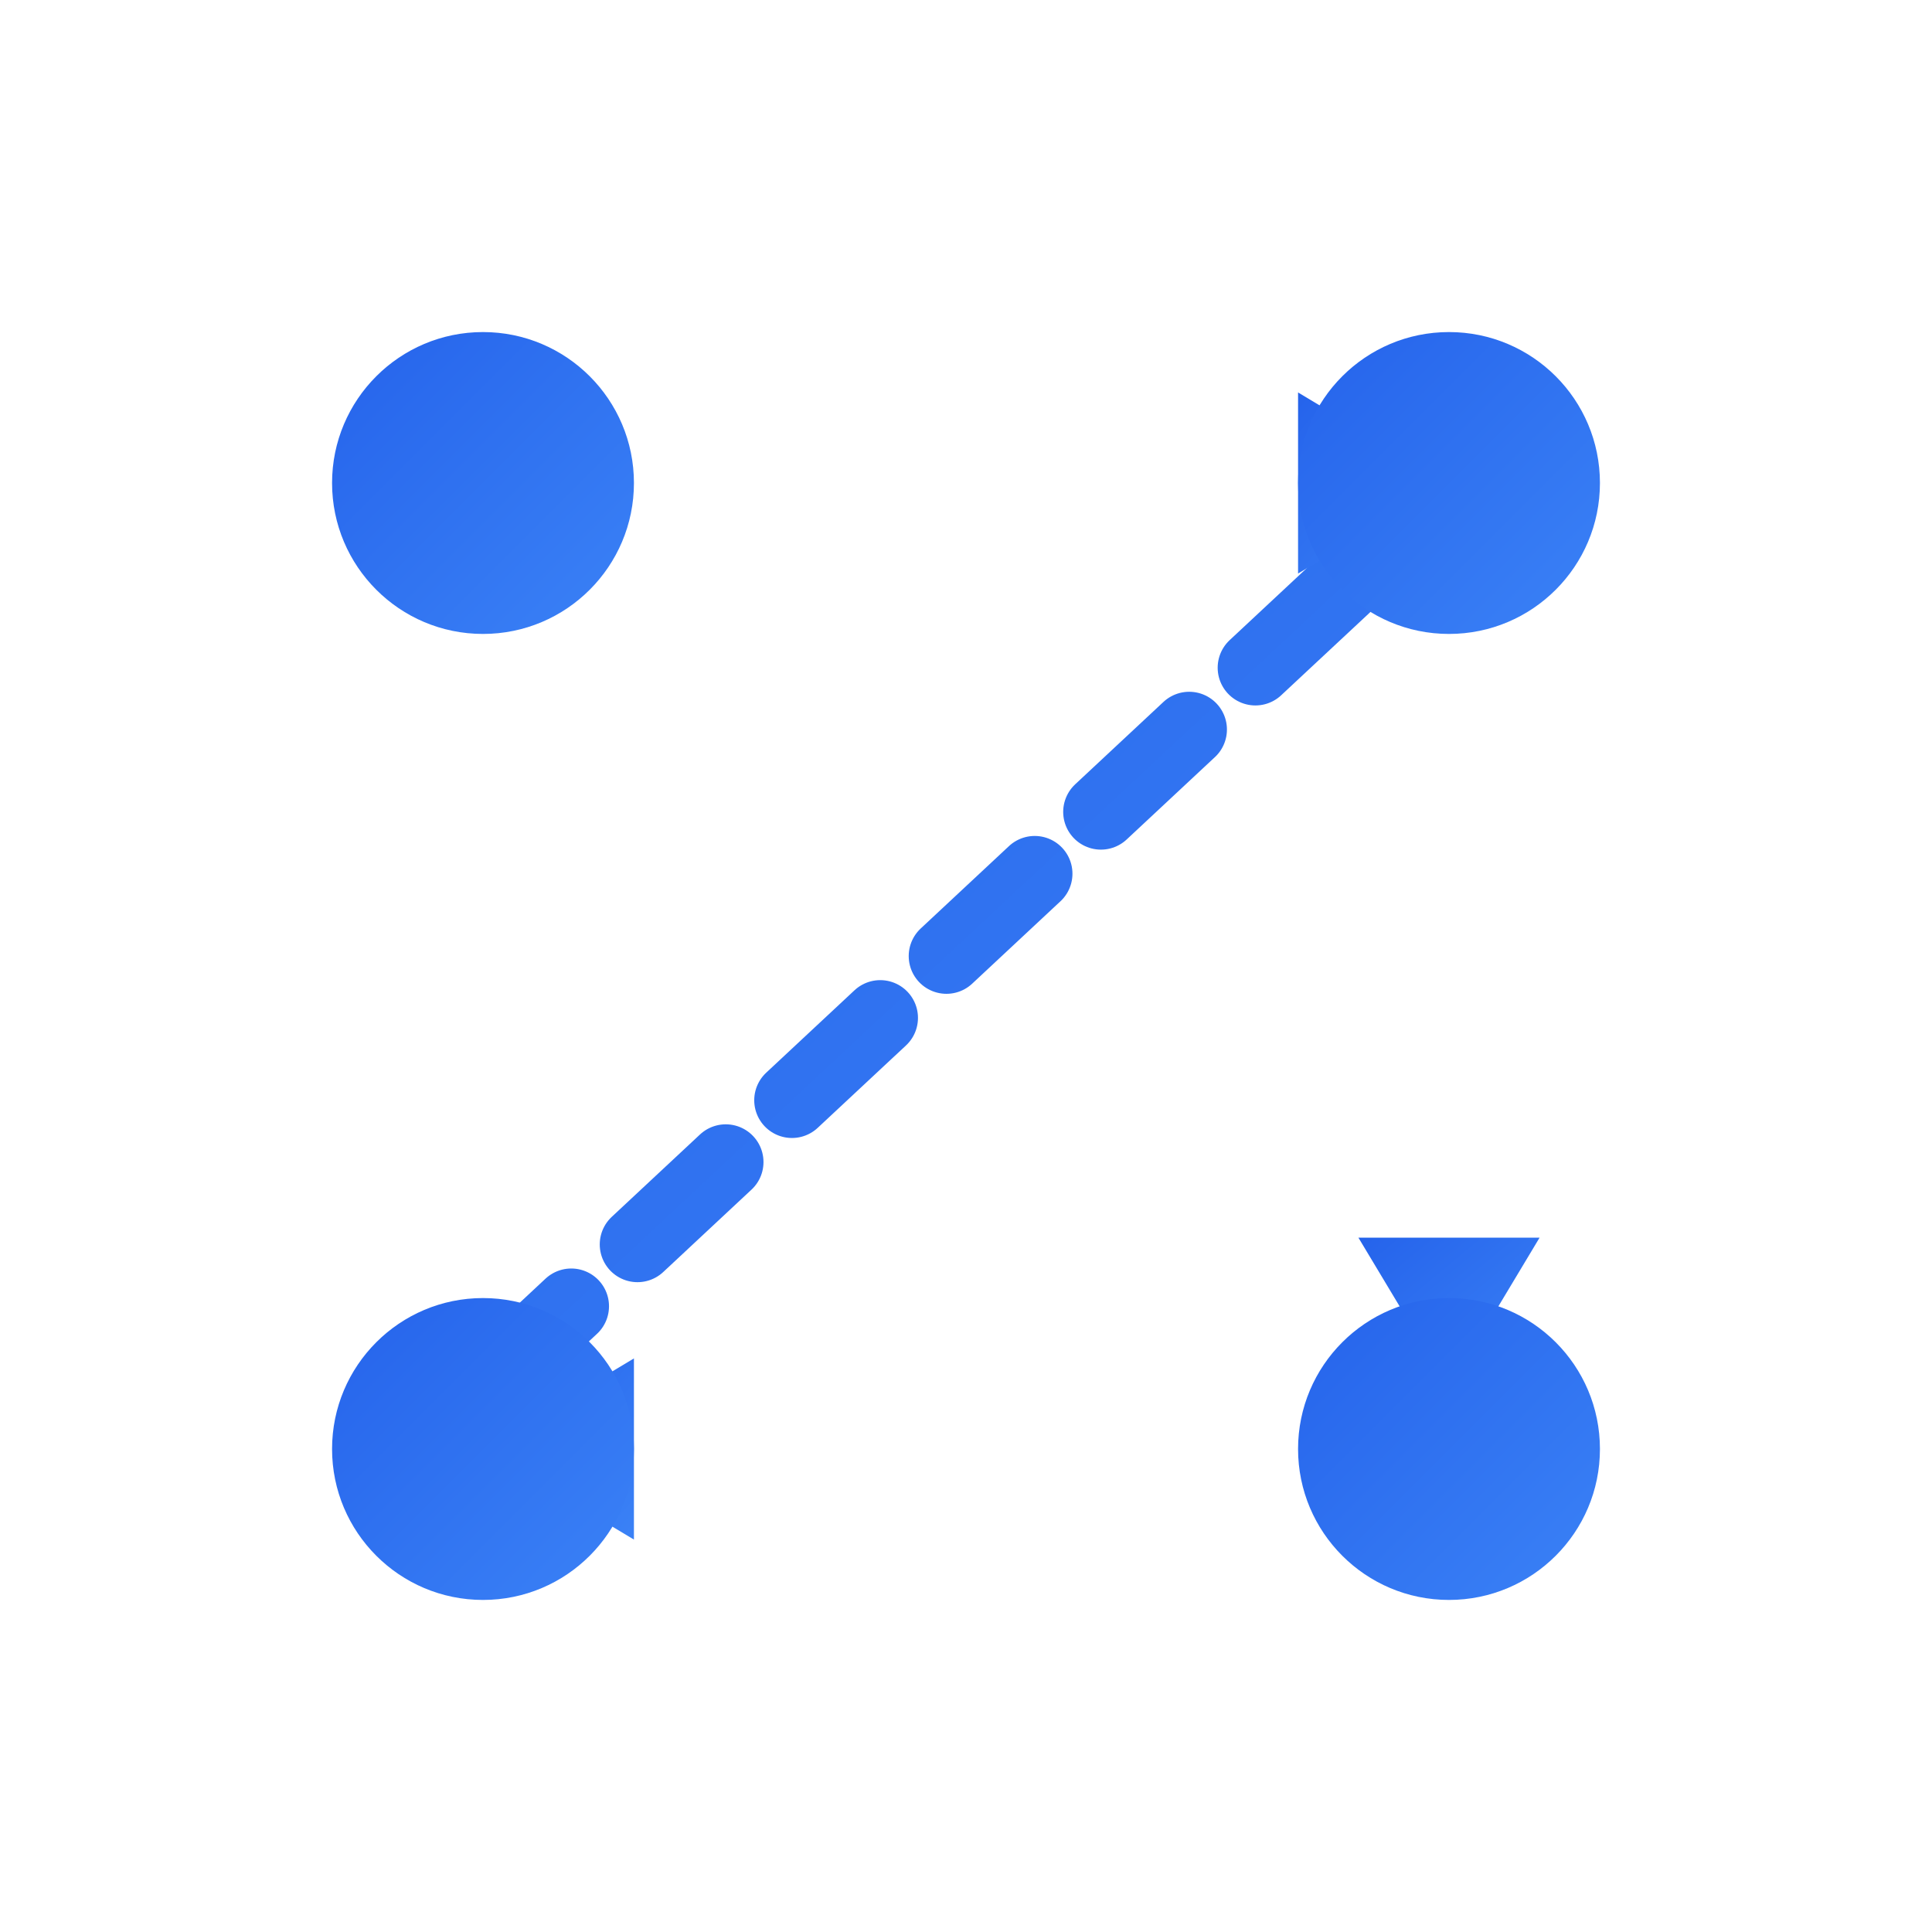
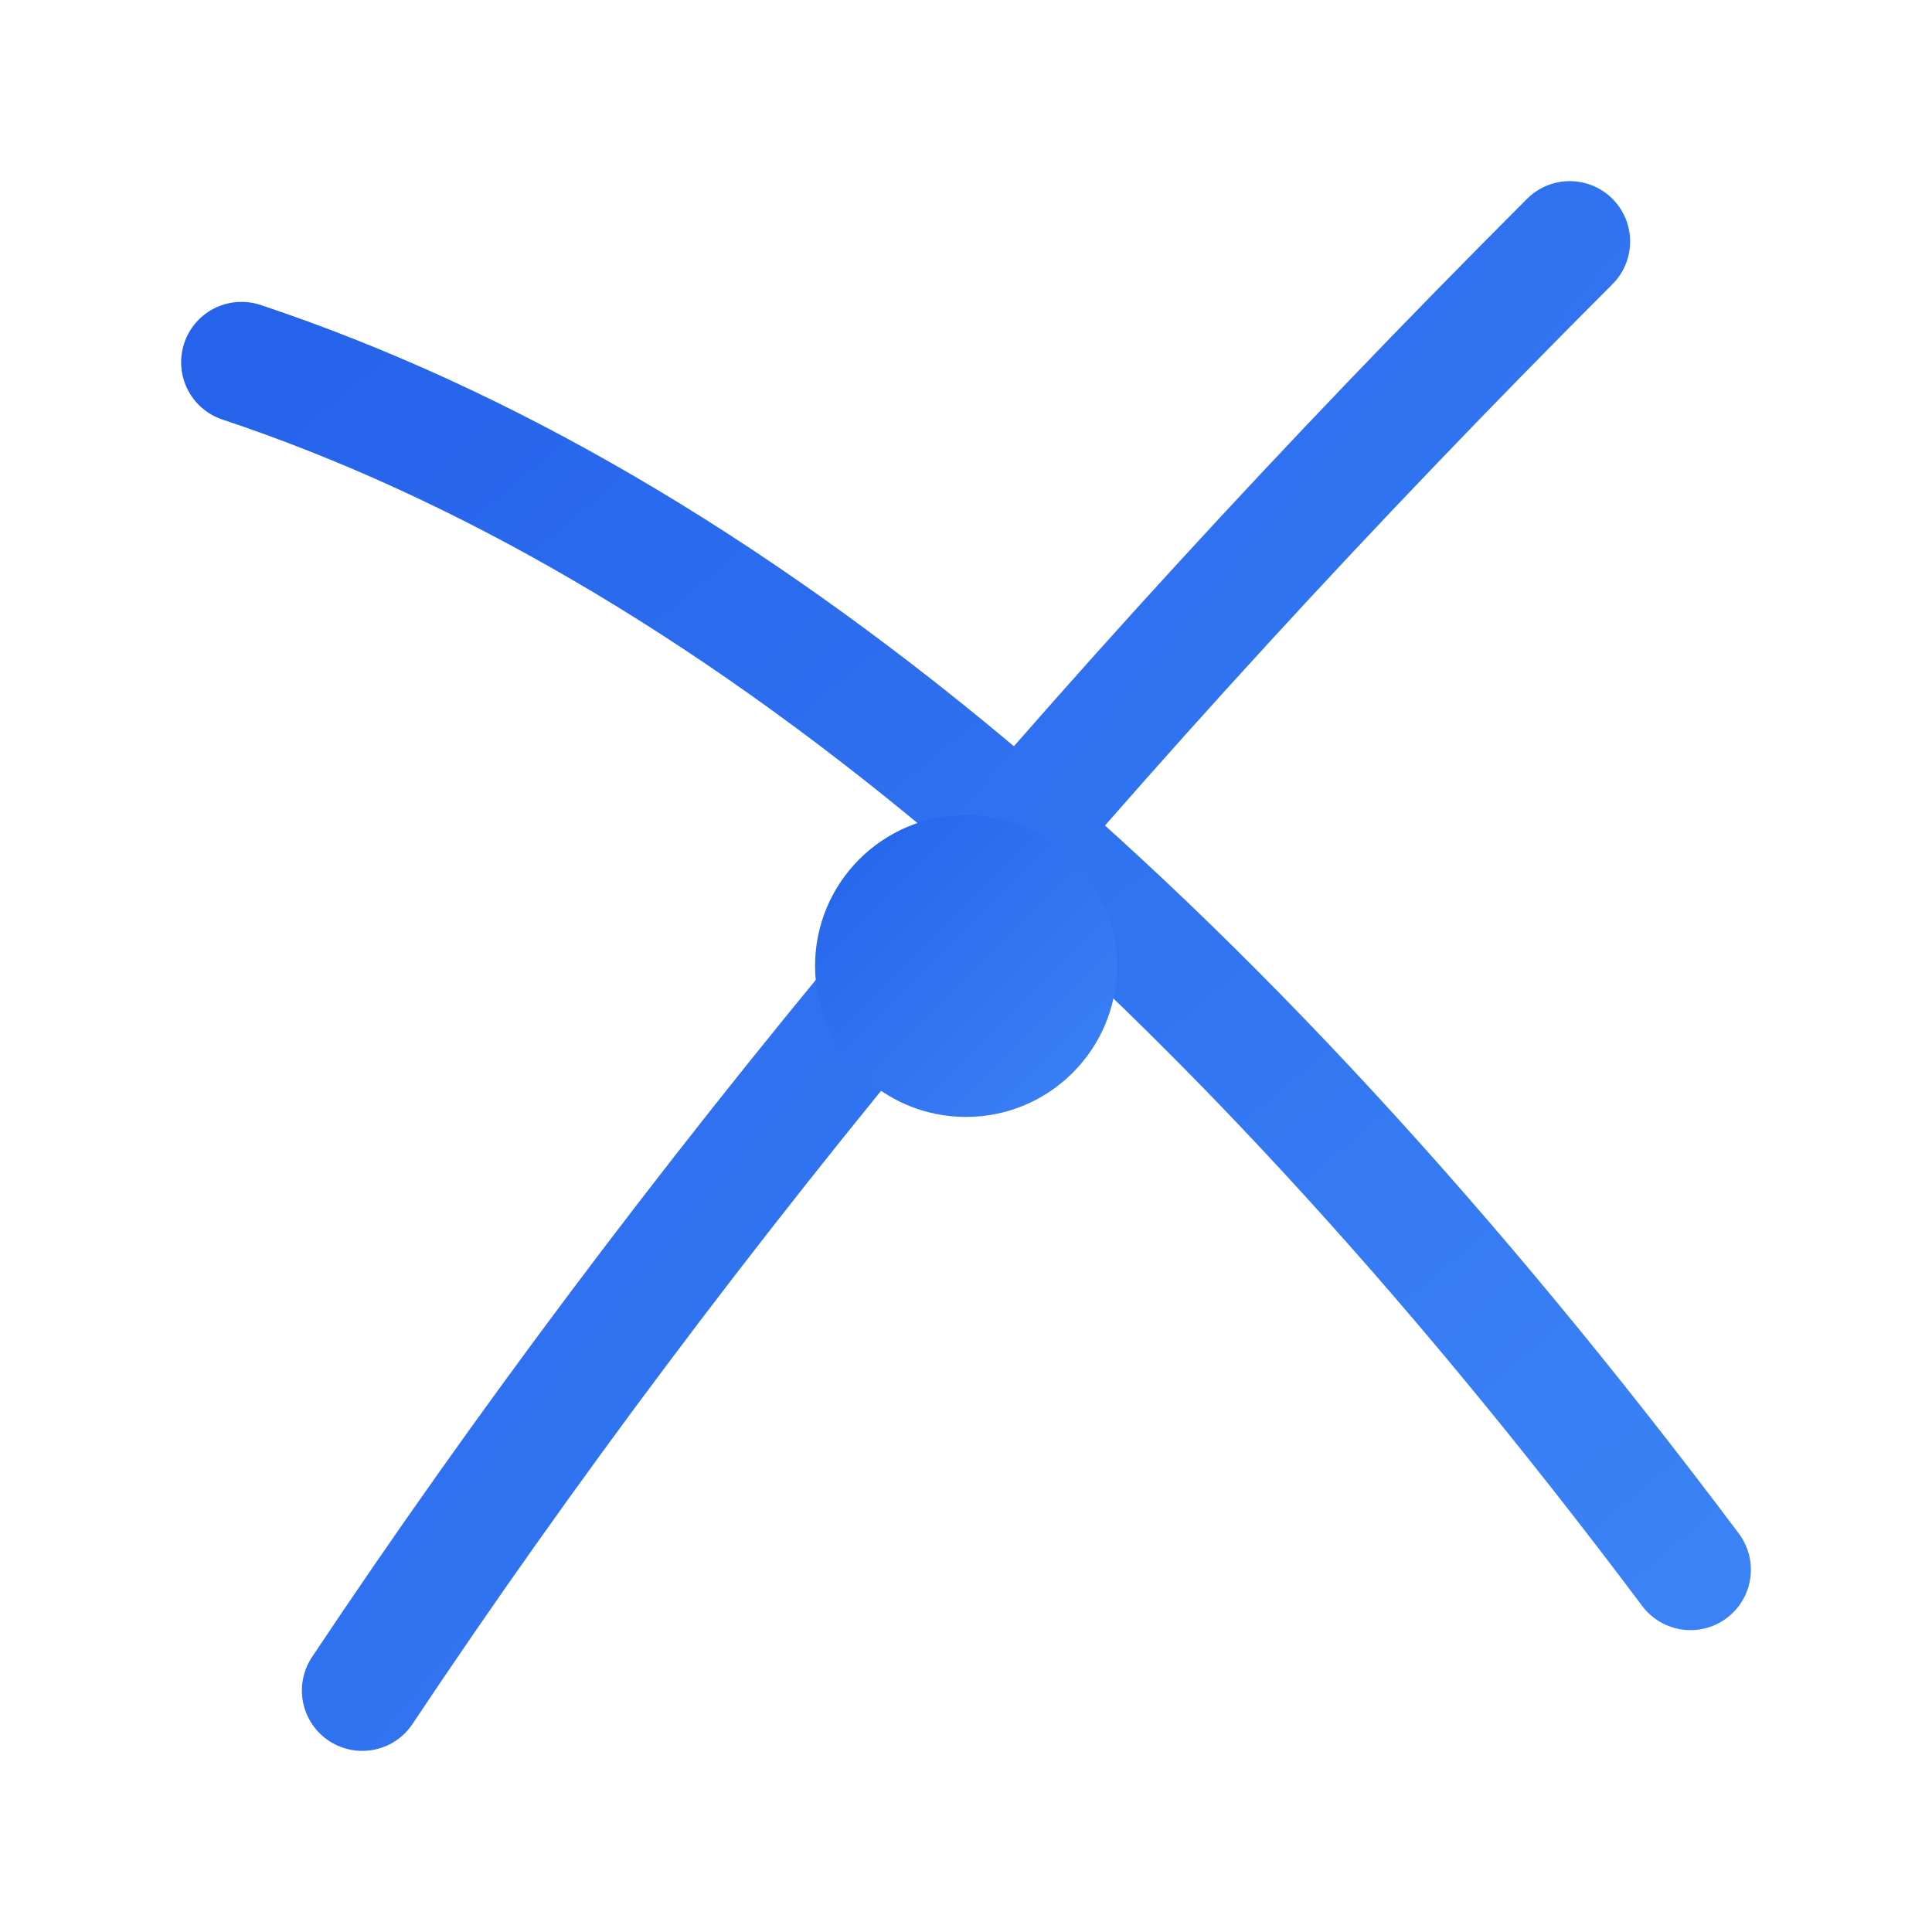
<svg xmlns="http://www.w3.org/2000/svg" viewBox="0 0 64 64" width="64" height="64">
  <defs>
-     <linearGradient id="g" x1="0%" y1="0%" x2="100%" y2="100%">
+     <linearGradient id="curve-gradient" x1="0%" y1="0%" x2="100%" y2="100%">
      <stop offset="0%" style="stop-color:#2563eb" />
      <stop offset="100%" style="stop-color:#3b82f6" />
    </linearGradient>
  </defs>
-   <line x1="16" y1="16" x2="46" y2="16" stroke="url(#g)" stroke-width="2.5" stroke-linecap="round" />
-   <line x1="48" y1="18" x2="48" y2="44" stroke="url(#g)" stroke-width="2.5" stroke-linecap="round" />
-   <line x1="46" y1="48" x2="18" y2="48" stroke="url(#g)" stroke-width="2.5" stroke-linecap="round" />
-   <line x1="16" y1="46" x2="46" y2="18" stroke="url(#g)" stroke-width="2.5" stroke-linecap="round" stroke-dasharray="4,3" />
-   <polygon points="48,16 43,13 43,19" fill="url(#g)" />
-   <polygon points="48,46 51,41 45,41" fill="url(#g)" />
-   <polygon points="16,48 21,51 21,45" fill="url(#g)" />
-   <circle cx="16" cy="16" r="5" fill="url(#g)" />
-   <circle cx="48" cy="16" r="5" fill="url(#g)" />
-   <circle cx="48" cy="48" r="5" fill="url(#g)" />
-   <circle cx="16" cy="48" r="5" fill="url(#g)" />
+   <path d="M 8 12 Q 32 20, 56 52" stroke="url(#curve-gradient)" stroke-width="4" fill="none" stroke-linecap="round" />
+   <path d="M 12 56 Q 28 32, 52 8" stroke="url(#curve-gradient)" stroke-width="4" fill="none" stroke-linecap="round" />
+   <circle cx="32" cy="32" r="5" fill="url(#curve-gradient)" />
</svg>
